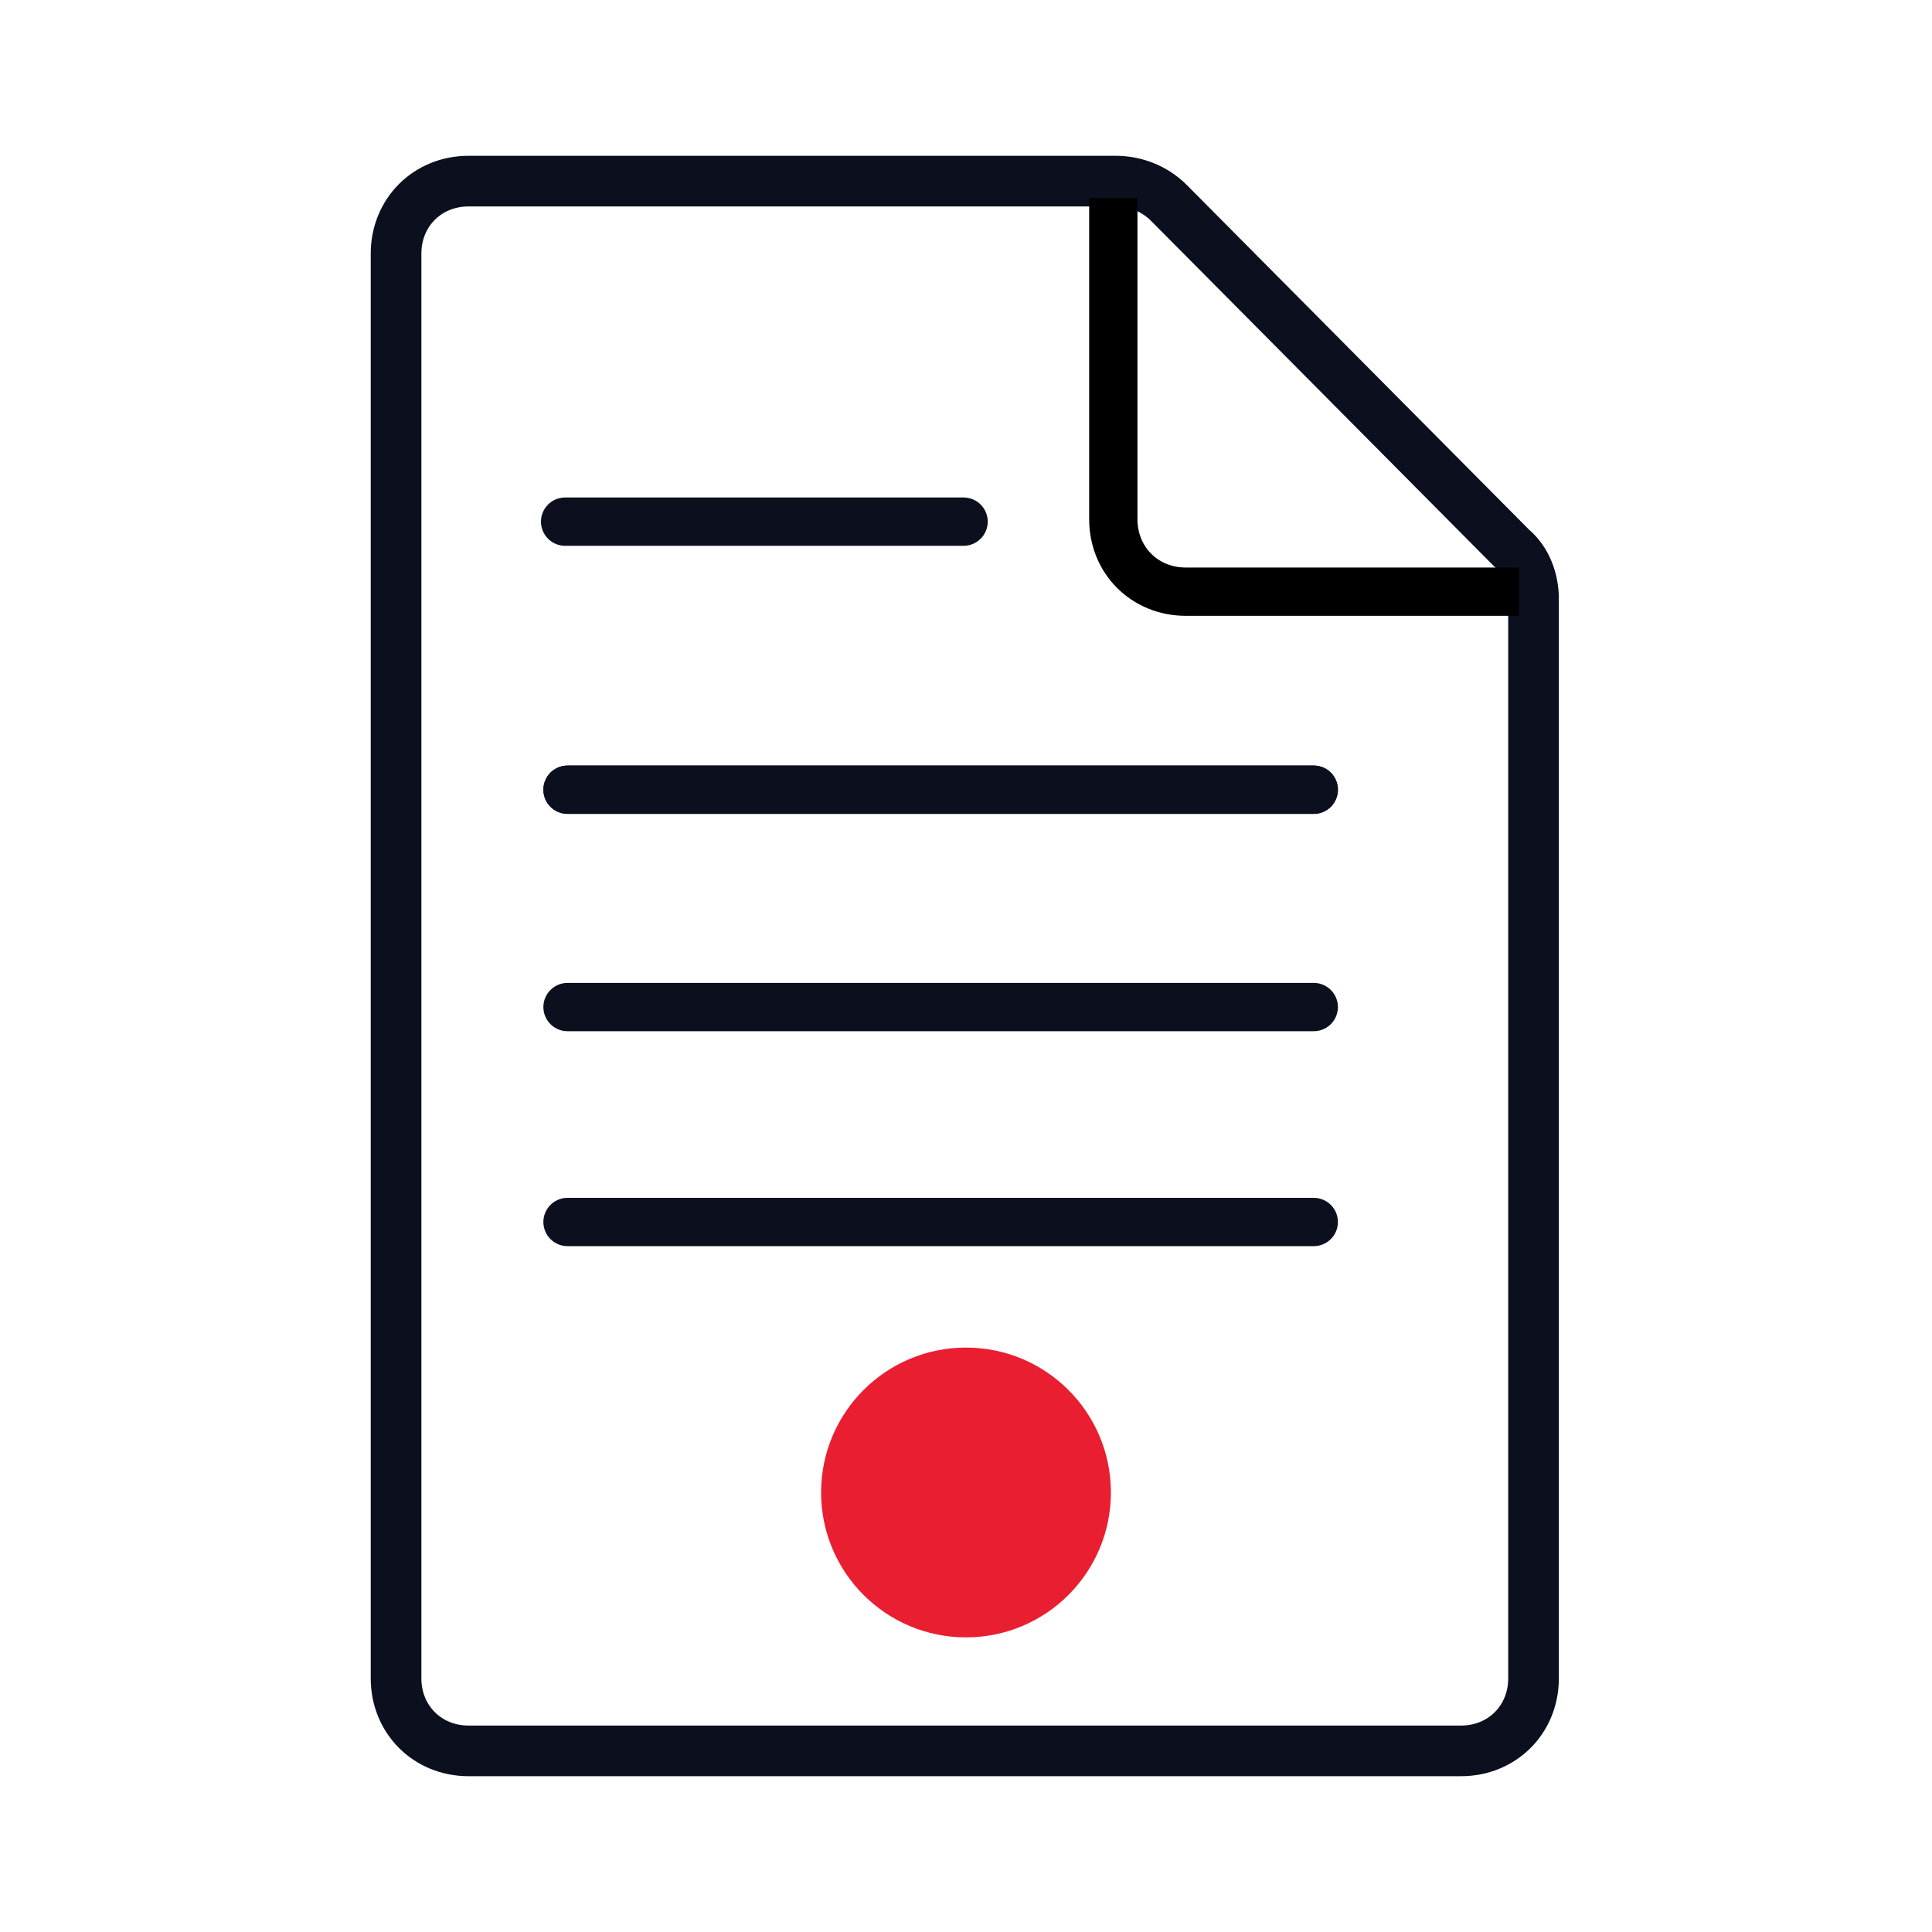
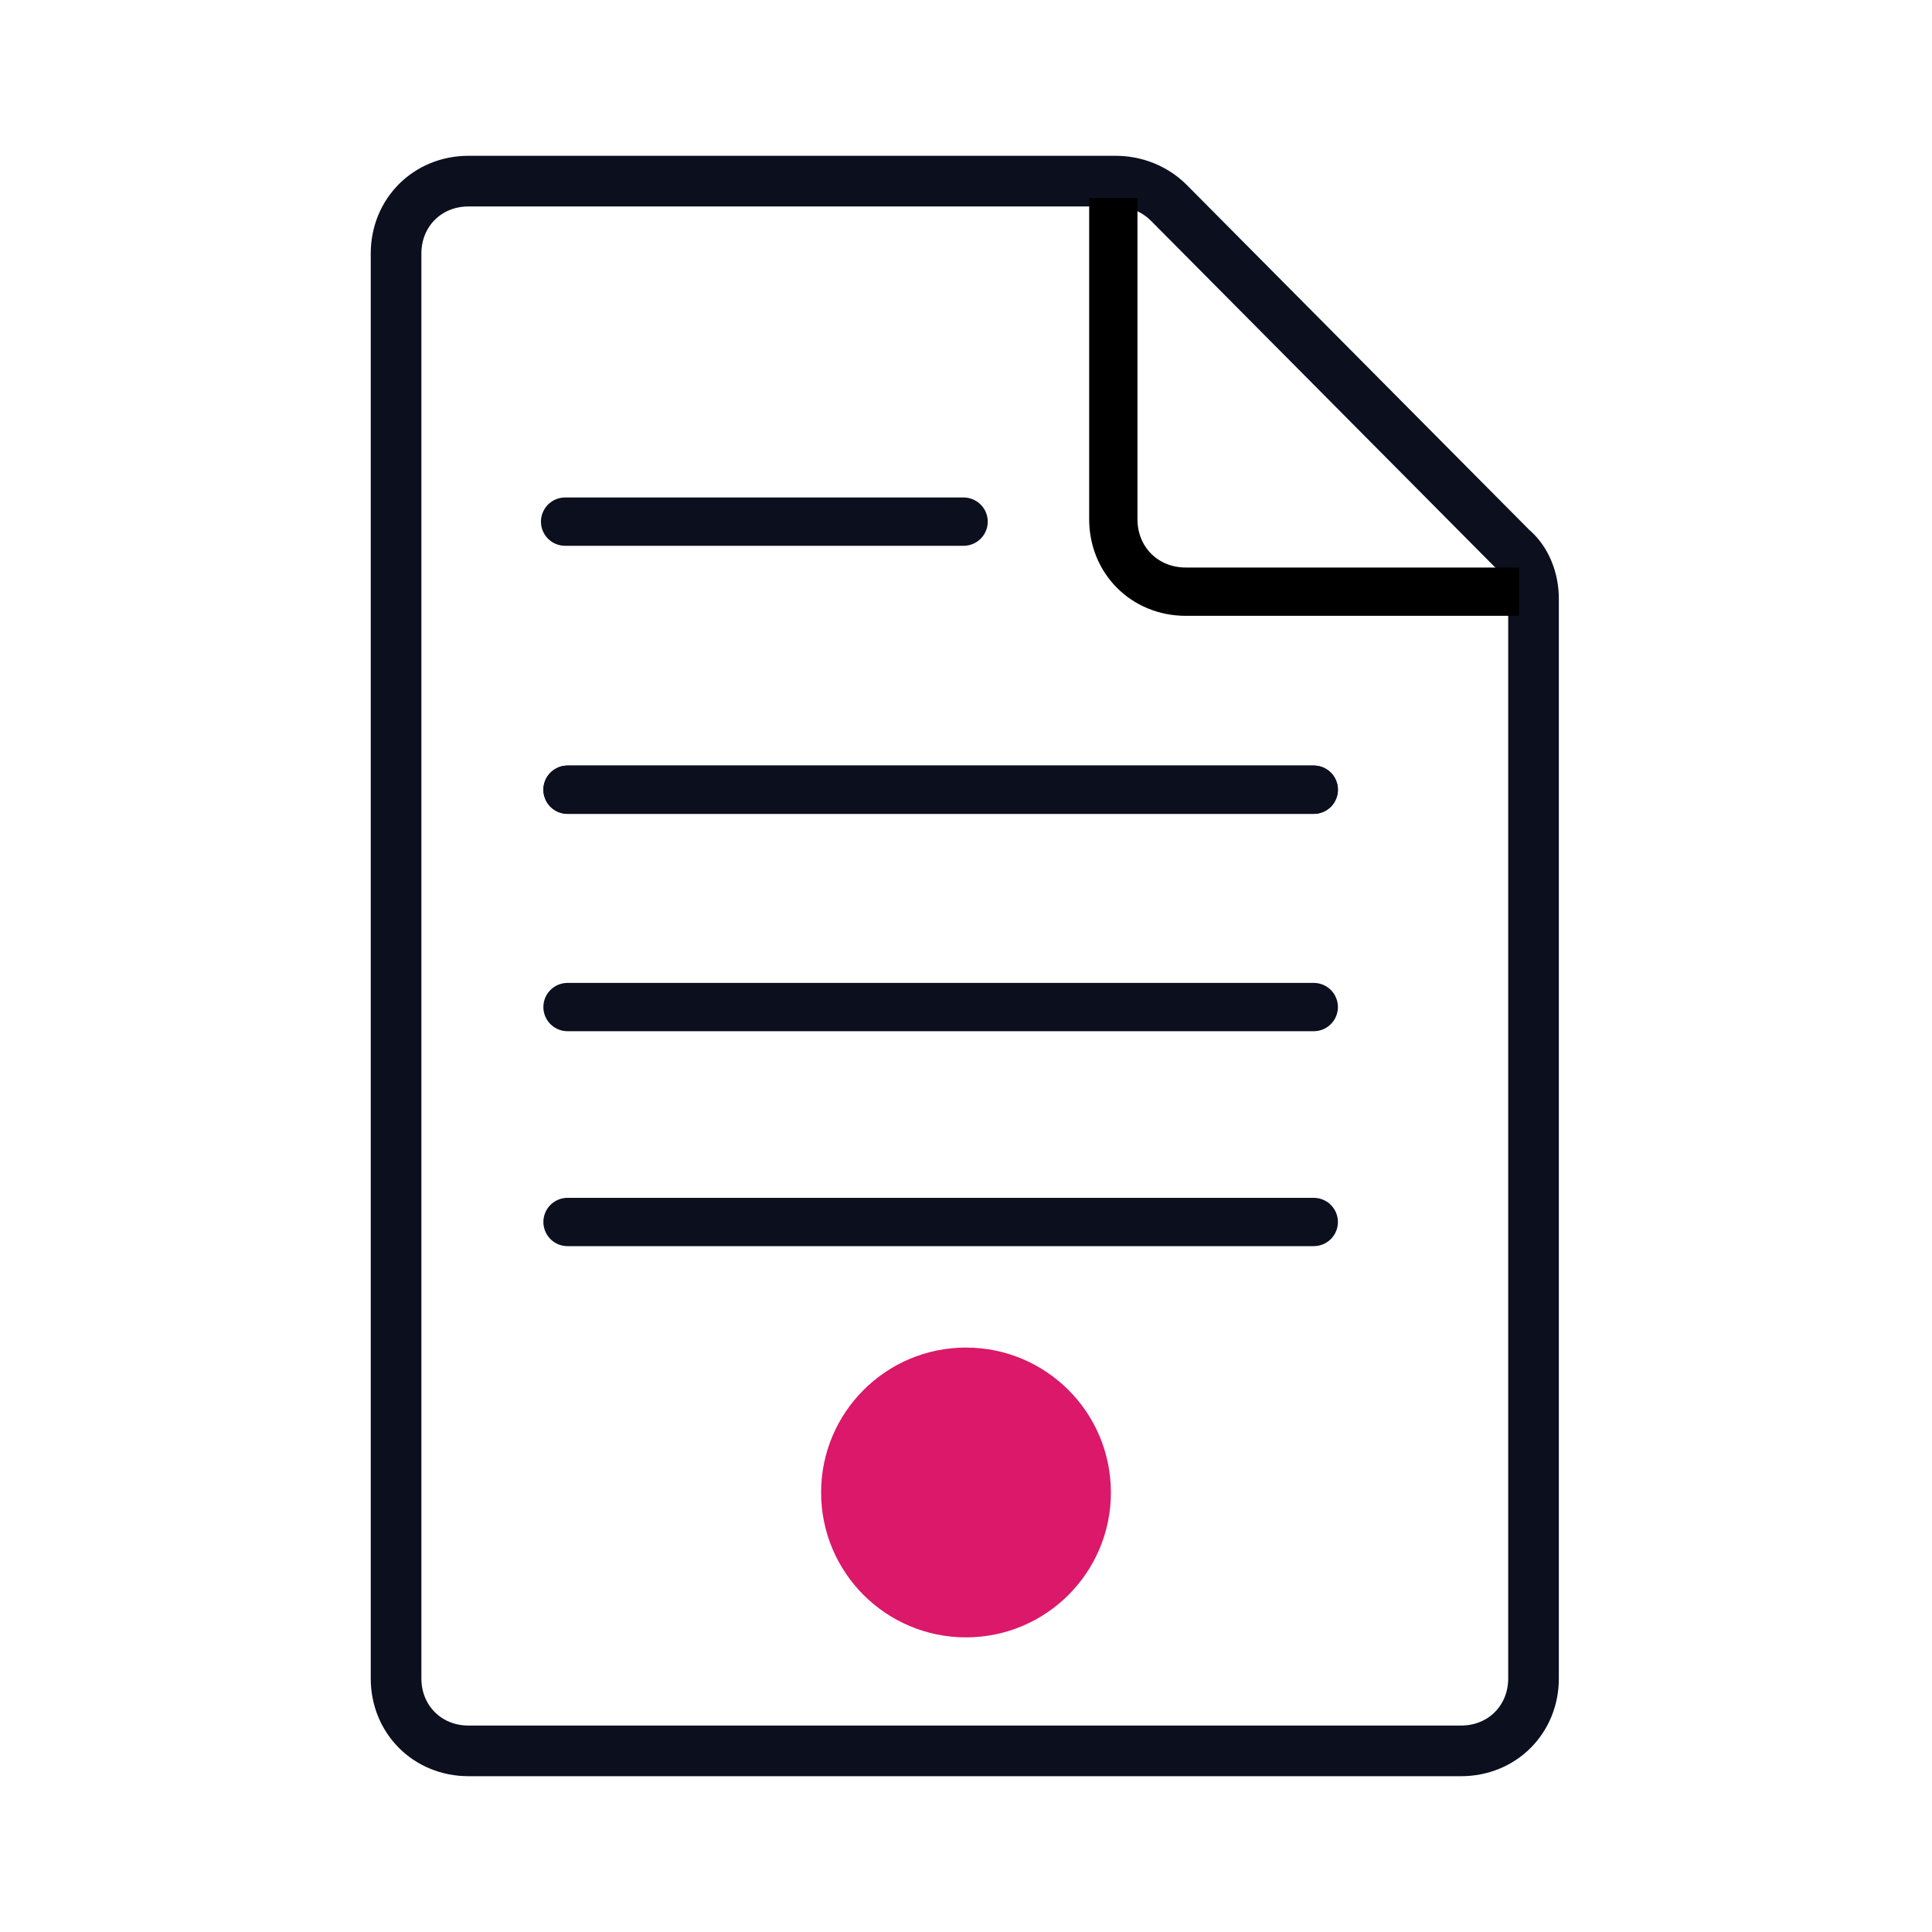
<svg xmlns="http://www.w3.org/2000/svg" width="80" height="80" viewBox="0 0 80 80" fill="none">
  <path d="M46.2 7.5H19.4C17.7 7.5 16.4 8.8 16.4 10.5V69.5C16.4 71.2 17.7 72.5 19.4 72.5H60.5C62.2 72.5 63.5 71.2 63.5 69.5V24.8C63.5 24 63.2 23.2 62.6 22.7L48.4 8.4C47.8 7.8 47 7.5 46.2 7.5Z" stroke="#0C0F1E" stroke-width="2.097" stroke-miterlimit="10" stroke-linecap="square" />
  <path d="M61.9 24.5H49.1C47.4 24.5 46.1 23.2 46.1 21.5V9.2" stroke="black" stroke-width="2" stroke-miterlimit="10" stroke-linecap="square" />
-   <path d="M40 67.8C43.314 67.8 46 65.114 46 61.8C46 58.486 43.314 55.8 40 55.8C36.686 55.8 34 58.486 34 61.8C34 65.114 36.686 67.8 40 67.8Z" fill="#EA1E31" />
+   <path d="M40 67.8C43.314 67.8 46 65.114 46 61.8C46 58.486 43.314 55.8 40 55.8C36.686 55.8 34 58.486 34 61.8C34 65.114 36.686 67.8 40 67.8Z" fill="#DB1869" />
  <path d="M23.4 21.6H39.9" stroke="#0C0F1E" stroke-width="2" stroke-miterlimit="10" stroke-linecap="round" />
  <path d="M23.5 32.7H54.4" stroke="#0C0F1E" stroke-width="2" stroke-miterlimit="10" stroke-linecap="round" />
  <path d="M23.5 41.7H54.4" stroke="#0C0F1E" stroke-width="2" stroke-miterlimit="10" stroke-linecap="round" />
  <path d="M23.5 50.6H54.4" stroke="#0C0F1E" stroke-width="2" stroke-miterlimit="10" stroke-linecap="round" />
  <path d="M23.5 32.7H54.4" stroke="#0C0F1E" stroke-width="2" stroke-miterlimit="10" stroke-linecap="round" />
</svg>
